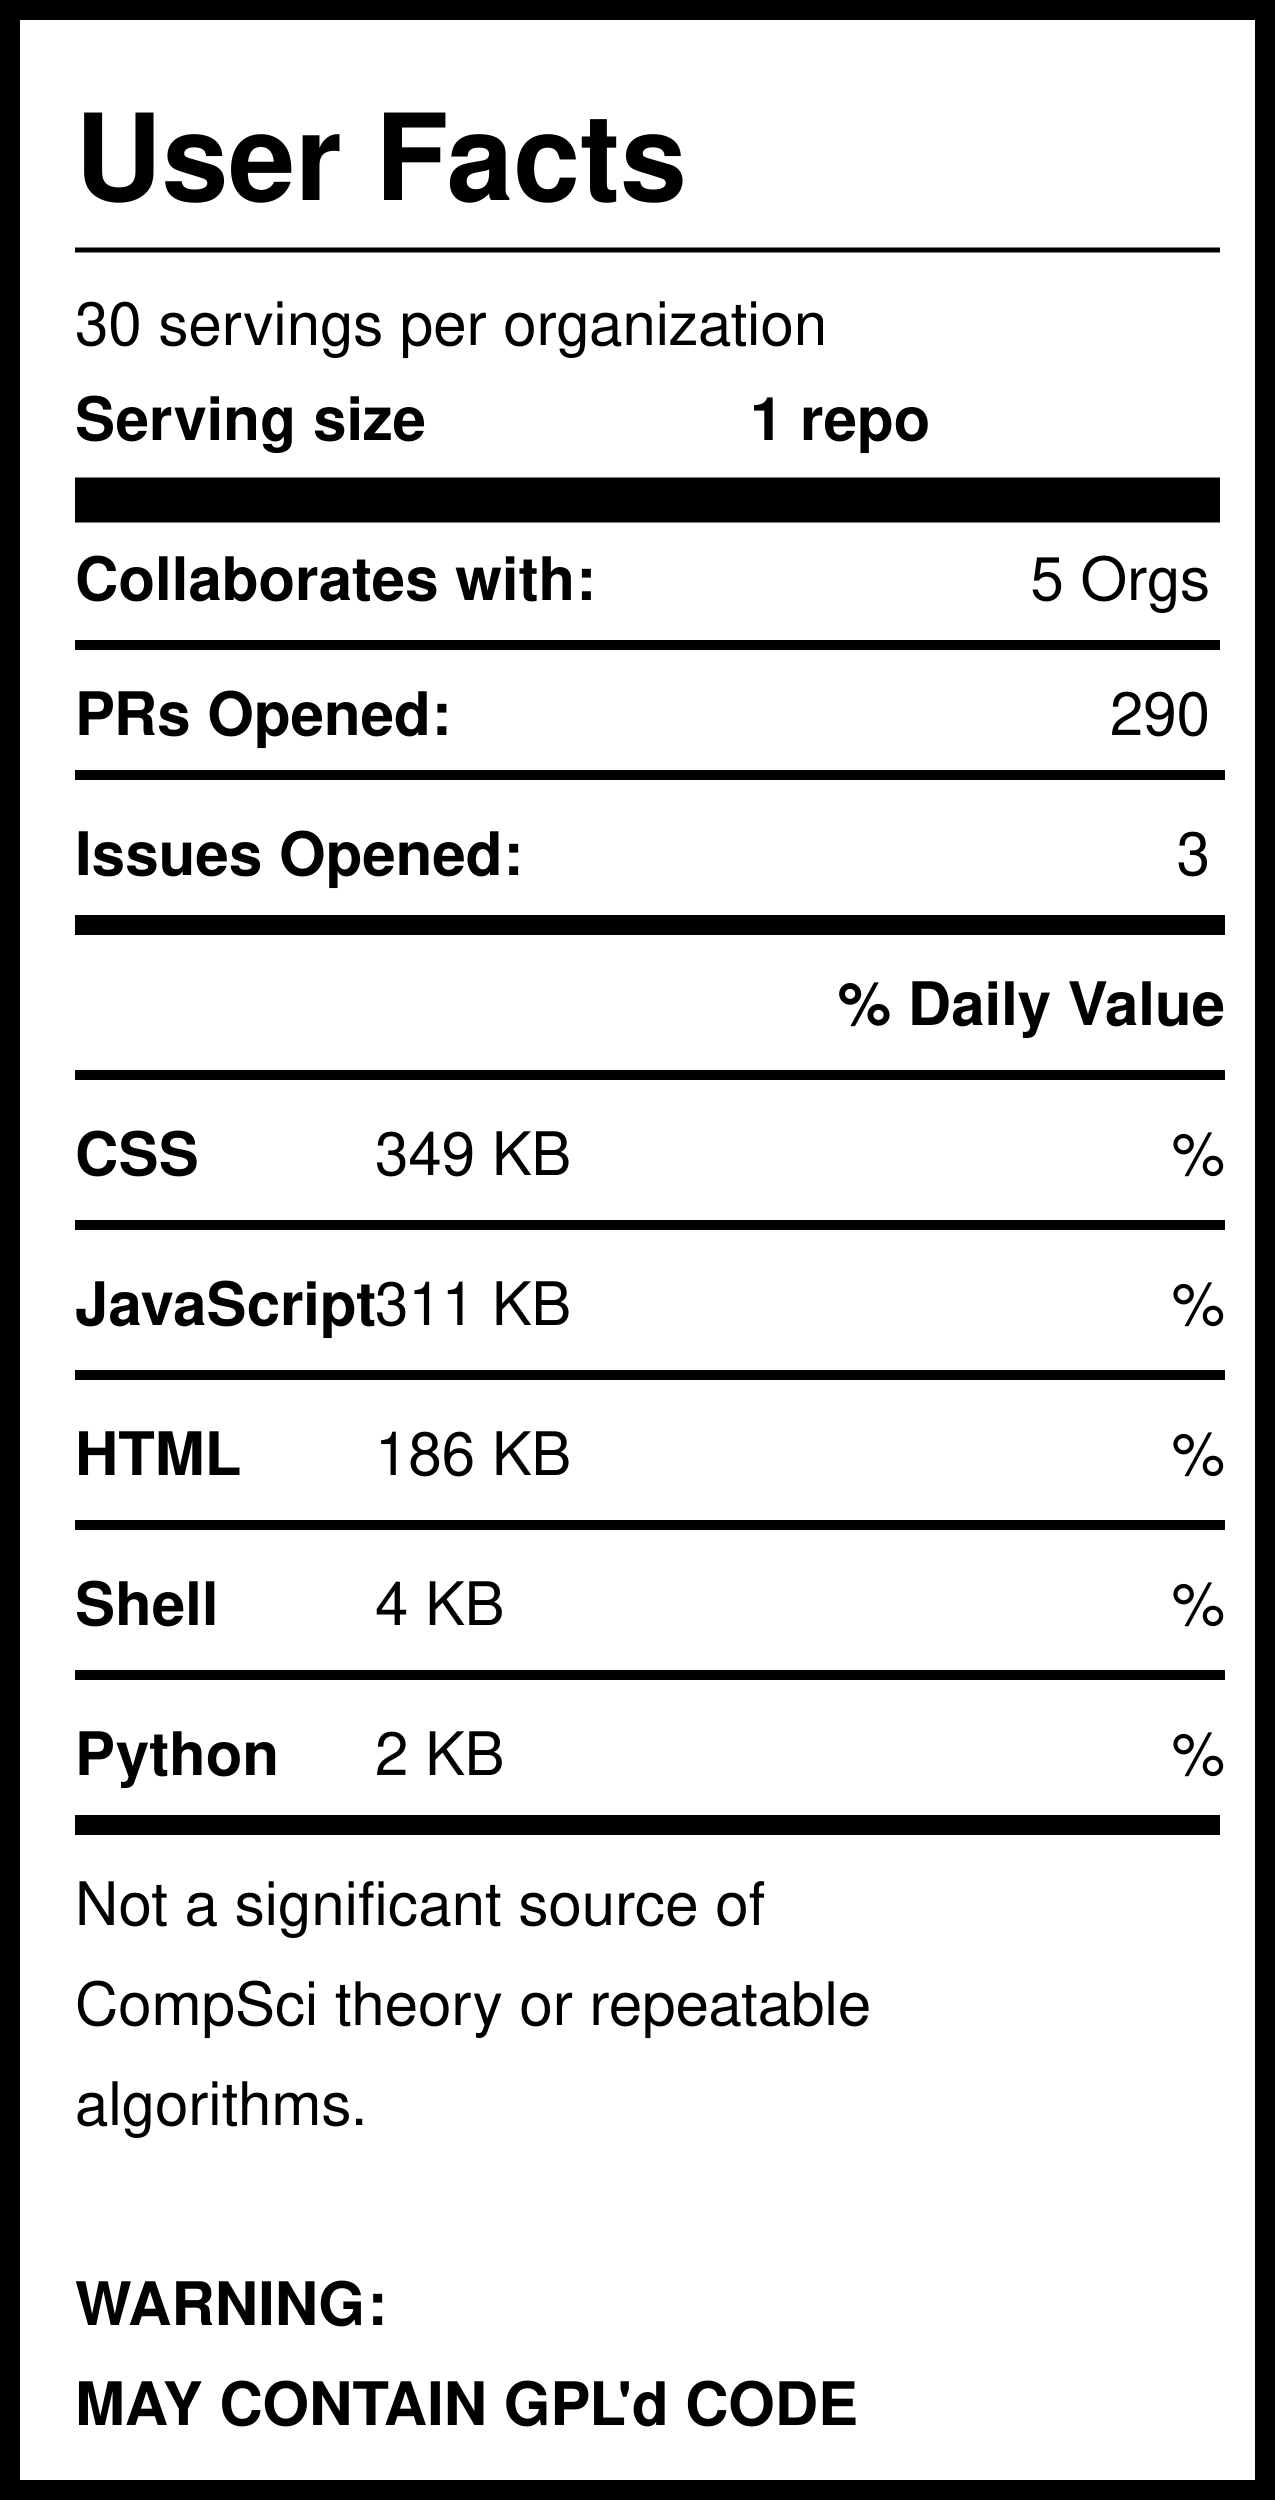
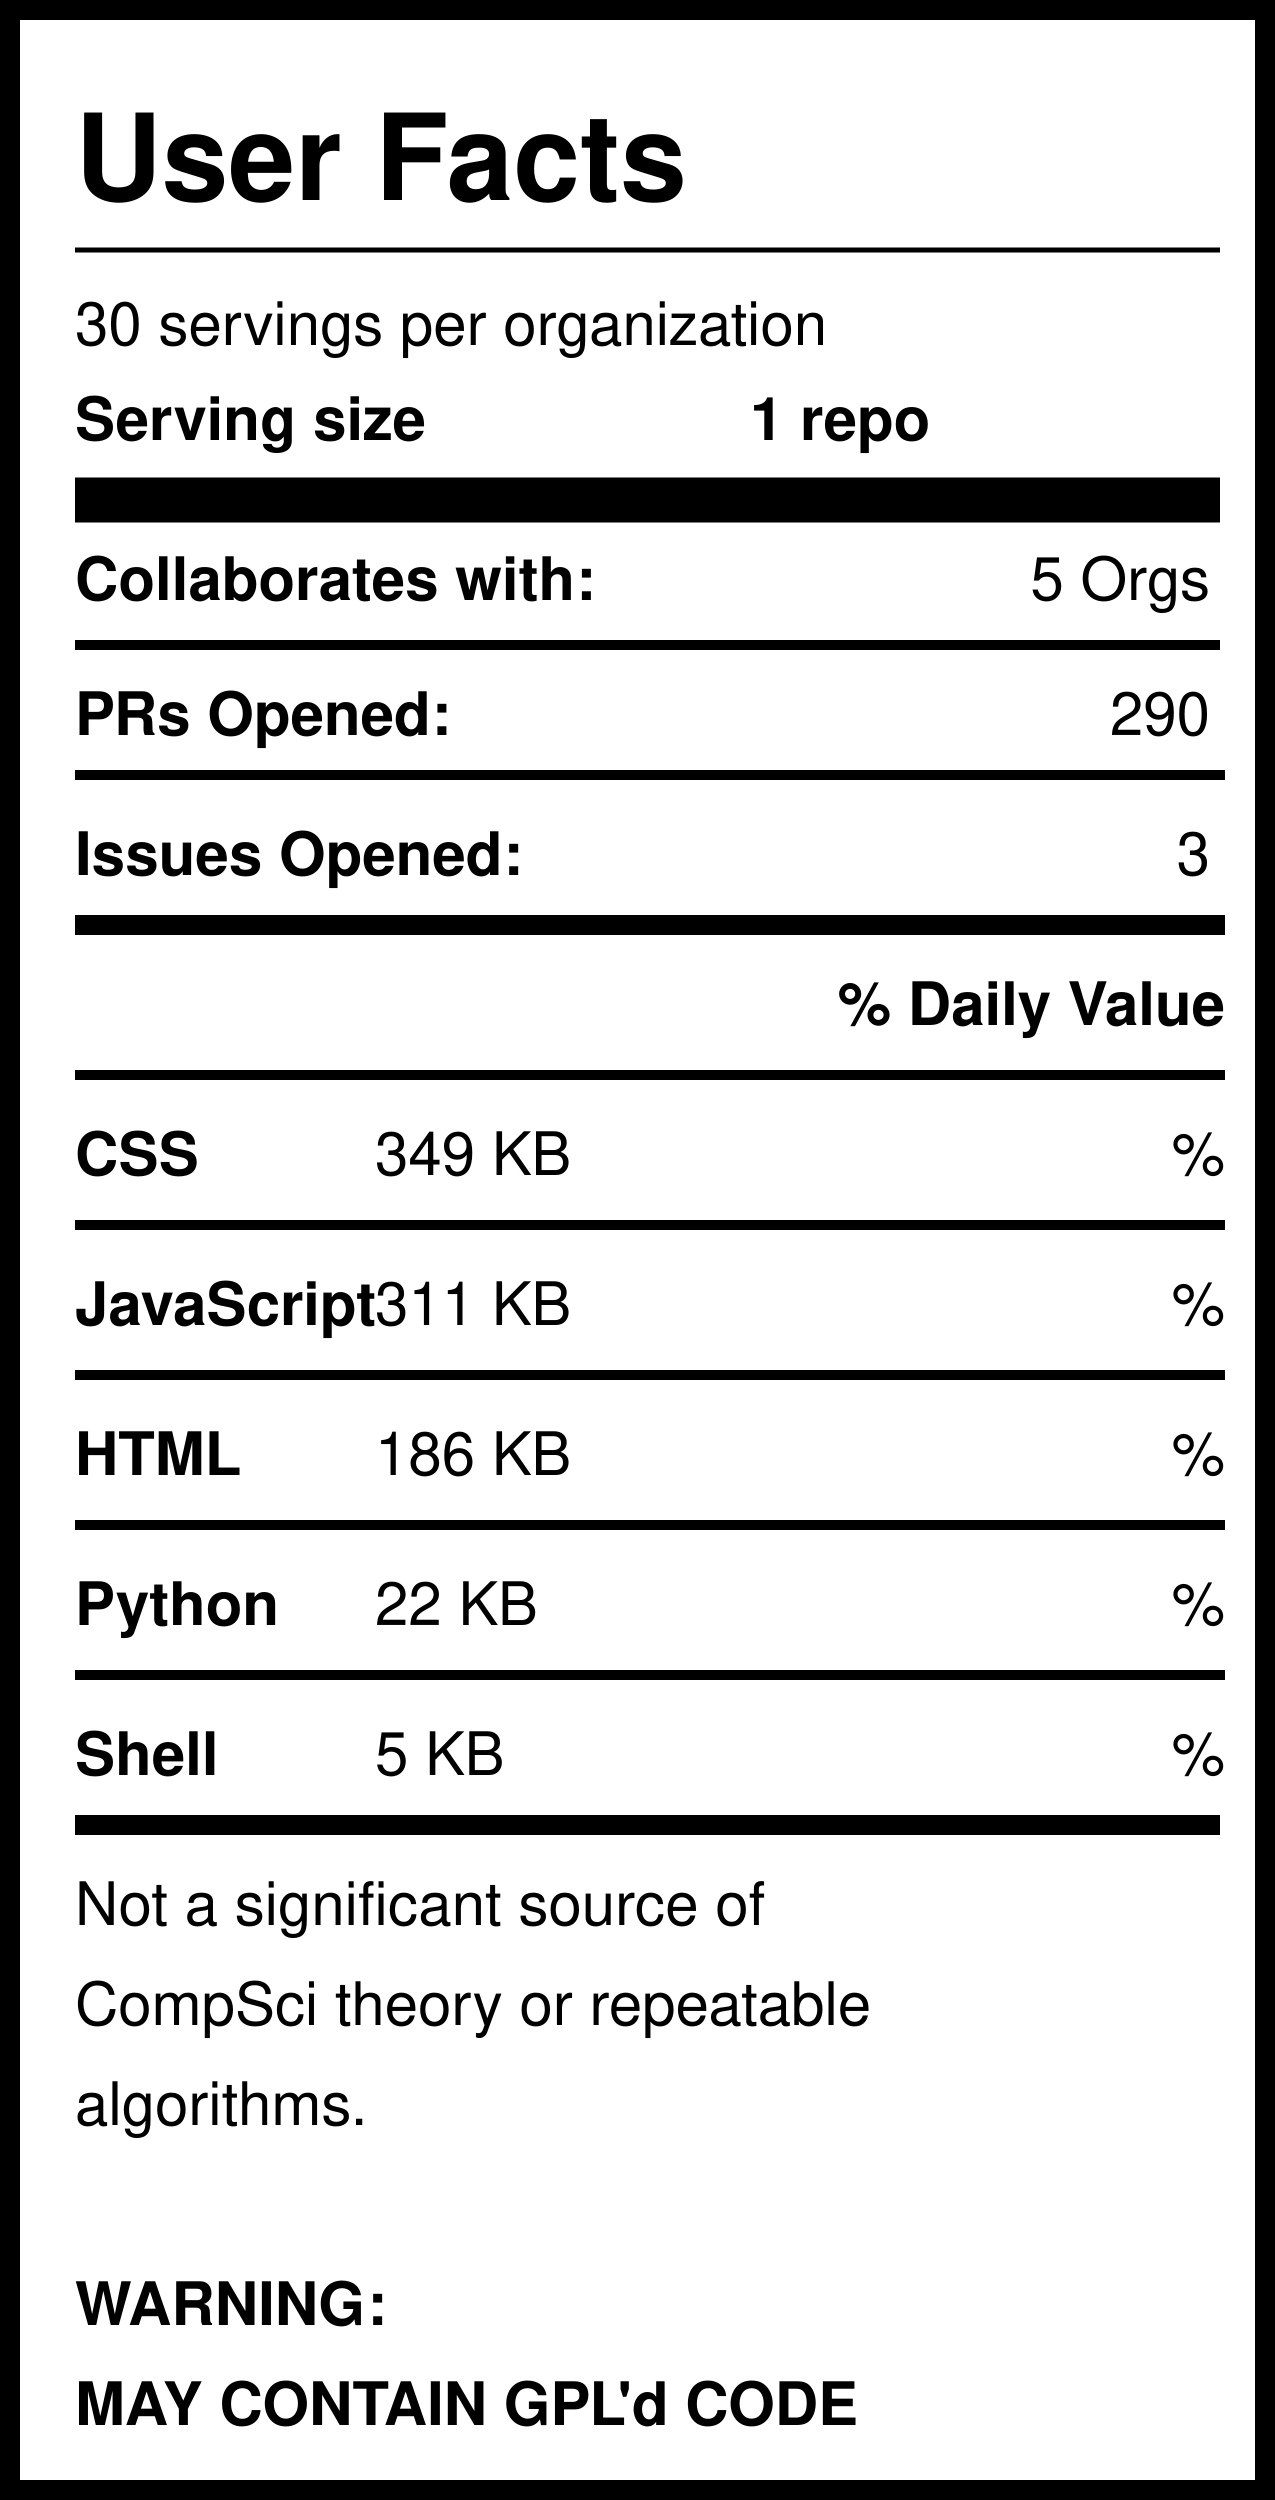
<svg xmlns="http://www.w3.org/2000/svg" version="1.1" width="255" height="500" style="background: white">
  <svg width="255" height="500">
    <rect width="255" height="500" style="fill:rgb(255,255,255);stroke-width:8;stroke:rgb(0,0,0)" />
    <text x="15" y="40" font-family="Helvetica" font-weight="bold" font-size="2em">User Facts</text>
    <line x1="15" y1="50" x2="244" y2="50" style="stroke:rgb(0,0,0);stroke-width:1" />
    <text x="15" y="69" font-family="Helvetica" lengthAdjust="spacingAndGlyphs">30 servings per organization</text>
    <text x="15" y="88" font-family="Helvetica" font-weight="bold" lengthAdjust="spacingAndGlyphs">Serving size</text>
    <text x="150" y="88" font-family="Helvetica" font-weight="bold" lengthAdjust="spacingAndGlyphs">1 repo</text>
    <line x1="15" y1="100" x2="244" y2="100" style="stroke:rgb(0,0,0);stroke-width:9" />
    <text x="15" y="120" font-family="Helvetica" font-weight="bold" lengthAdjust="spacingAndGlyphs">Collaborates with:</text>
    <text x="242" y="120" font-family="Helvetica" text-anchor="end" lengthAdjust="spacingAndGlyphs">5 Orgs</text>
    <line x1="15" y1="129" x2="244" y2="129" style="stroke:rgb(0,0,0);stroke-width:2" />
    <text x="15" y="147" font-family="Helvetica" font-weight="bold" lengthAdjust="spacingAndGlyphs">PRs Opened:</text>
    <text x="242" y="147" font-family="Helvetica" text-anchor="end" lengthAdjust="spacingAndGlyphs">290</text>
    <text x="15" y="175" font-family="Helvetica" font-weight="bold" lengthAdjust="spacingAndGlyphs">Issues Opened:</text>
    <text x="242" y="175" font-family="Helvetica" lengthAdjust="spacingAndGlyphs" text-anchor="end">3</text>
    <line x1="15" y1="185" x2="245" y2="185" style="stroke:rgb(0,0,0);stroke-width:4" />
    <line x1="15" y1="155" x2="245" y2="155" style="stroke:rgb(0,0,0);stroke-width:2" />
    <text x="245" y="205" font-family="Helvetica" font-weight="bold" text-anchor="end" lengthAdjust="spacingAndGlyphs">% Daily Value</text>
    <line x1="15" y1="215" x2="245" y2="215" style="stroke:rgb(0,0,0);stroke-width:2" />
    <text x="15" y="235" font-family="Helvetica" font-weight="bold" lengthAdjust="spacingAndGlyphs">CSS</text>
    <text x="75" y="235" font-family="Helvetica" lengthAdjust="spacingAndGlyphs">349 KB</text>
    <text x="245" y="235" font-family="Helvetica" lengthAdjust="spacingAndGlyphs" text-anchor="end">%</text>
    <line x1="15" y1="245" x2="245" y2="245" style="stroke:rgb(0,0,0);stroke-width:2" />
    <text x="15" y="265" font-family="Helvetica" font-weight="bold" lengthAdjust="spacingAndGlyphs">JavaScript</text>
    <text x="75" y="265" font-family="Helvetica" lengthAdjust="spacingAndGlyphs">311 KB</text>
    <text x="245" y="265" font-family="Helvetica" lengthAdjust="spacingAndGlyphs" text-anchor="end">%</text>
    <line x1="15" y1="275" x2="245" y2="275" style="stroke:rgb(0,0,0);stroke-width:2" />
    <text x="15" y="295" font-family="Helvetica" font-weight="bold" lengthAdjust="spacingAndGlyphs">HTML</text>
    <text x="75" y="295" font-family="Helvetica" lengthAdjust="spacingAndGlyphs">186 KB</text>
    <text x="245" y="295" font-family="Helvetica" lengthAdjust="spacingAndGlyphs" text-anchor="end">%</text>
    <line x1="15" y1="305" x2="245" y2="305" style="stroke:rgb(0,0,0);stroke-width:2" />
-     <text x="15" y="325" font-family="Helvetica" font-weight="bold" lengthAdjust="spacingAndGlyphs">Shell</text>
-     <text x="75" y="325" font-family="Helvetica" lengthAdjust="spacingAndGlyphs">4 KB</text>
+     <text x="15" y="325" font-family="Helvetica" font-weight="bold" lengthAdjust="spacingAndGlyphs">Python</text>
+     <text x="75" y="325" font-family="Helvetica" lengthAdjust="spacingAndGlyphs">22 KB</text>
    <text x="245" y="325" font-family="Helvetica" lengthAdjust="spacingAndGlyphs" text-anchor="end">%</text>
    <line x1="15" y1="335" x2="245" y2="335" style="stroke:rgb(0,0,0);stroke-width:2" />
-     <text x="15" y="355" font-family="Helvetica" font-weight="bold" lengthAdjust="spacingAndGlyphs">Python</text>
-     <text x="75" y="355" font-family="Helvetica" lengthAdjust="spacingAndGlyphs">2 KB</text>
+     <text x="15" y="355" font-family="Helvetica" font-weight="bold" lengthAdjust="spacingAndGlyphs">Shell</text>
+     <text x="75" y="355" font-family="Helvetica" lengthAdjust="spacingAndGlyphs">5 KB</text>
    <text x="245" y="355" font-family="Helvetica" lengthAdjust="spacingAndGlyphs" text-anchor="end">%</text>
    <line x1="15" y1="365" x2="244" y2="365" style="stroke:rgb(0,0,0);stroke-width:4" />
    <text id="Warning1" x="15" y="385" font-family="Helvetica" lengthAdjust="spacingAndGlyphs">Not a significant source of </text>
    <text id="Warning2" x="15" y="405" font-family="Helvetica" lengthAdjust="spacingAndGlyphs">CompSci theory or repeatable</text>
    <text id="Warning3" x="15" y="425" font-family="Helvetica" lengthAdjust="spacingAndGlyphs">algorithms. </text>
    <text id="GPL1" x="15" y="465" font-family="Helvetica" font-weight="bold" lengthAdjust="spacingAndGlyphs">WARNING:</text>
    <text id="GPL2" x="15" y="485" font-family="Helvetica" font-weight="bold" lengthAdjust="spacingAndGlyphs">MAY CONTAIN GPL'd CODE</text>
  </svg>
</svg>
